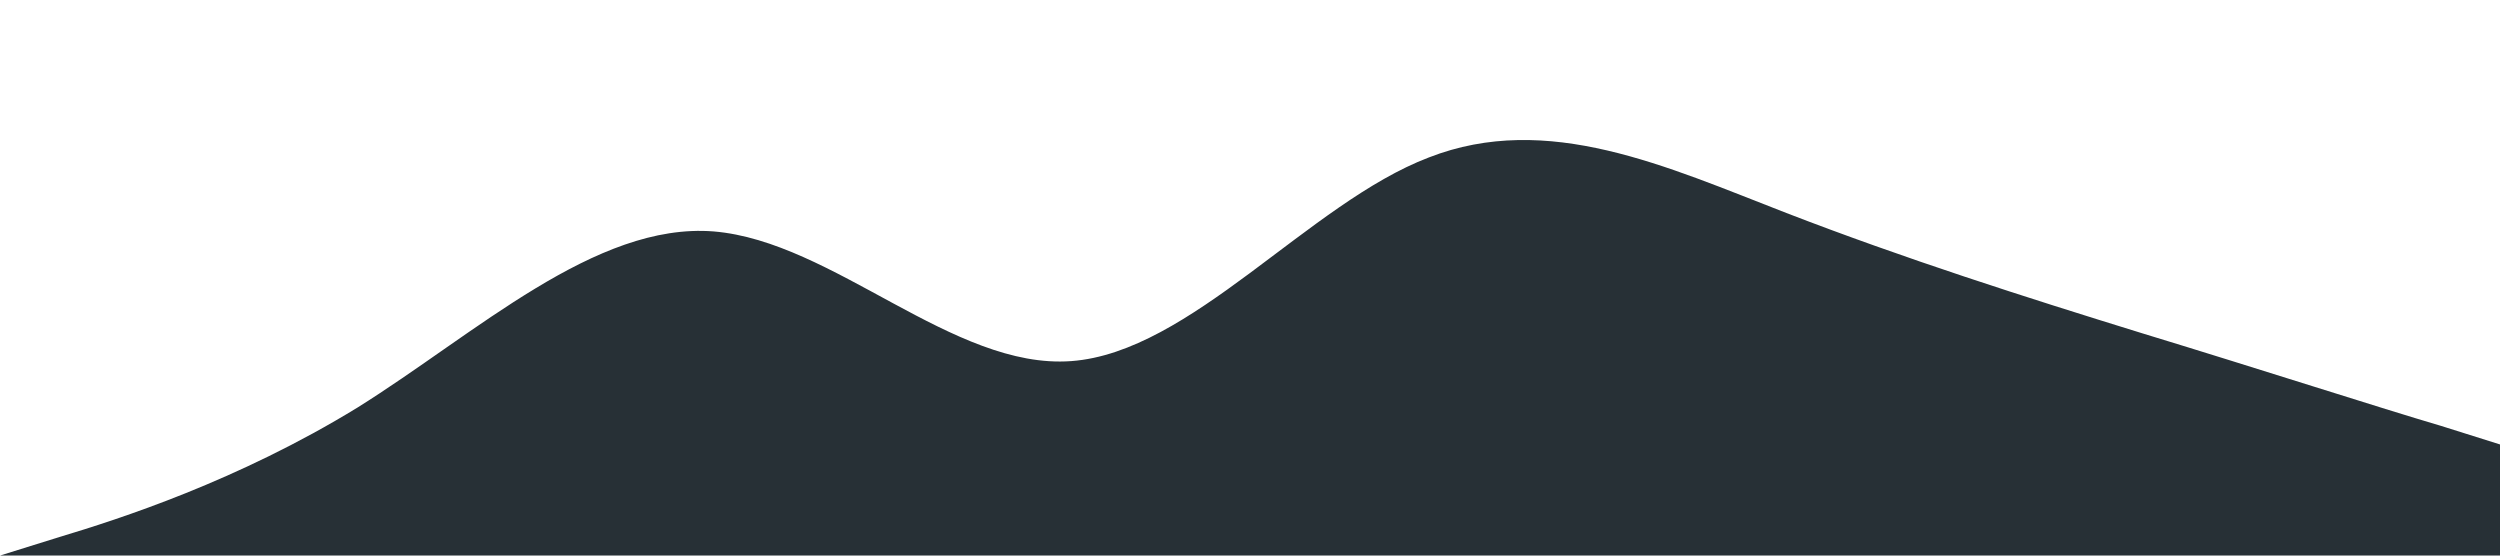
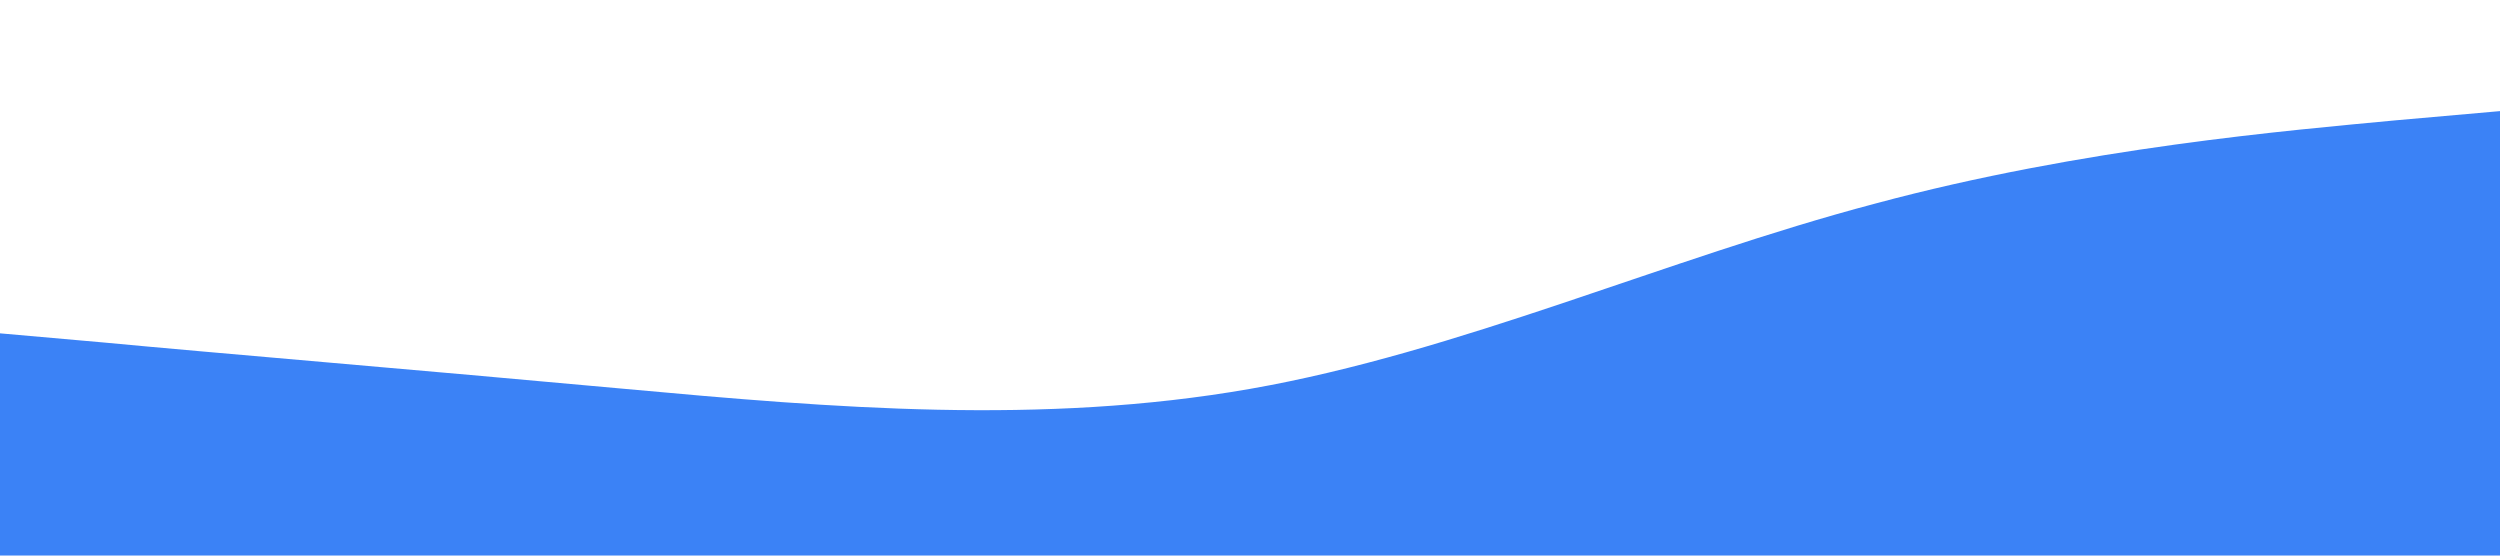
<svg xmlns="http://www.w3.org/2000/svg" viewBox="0 0 1440 320">
-   <path fill="#273036" fill-opacity="1" d="M0,320L34.3,309.3C68.6,299,137,277,206,234.7C274.3,192,343,128,411,133.3C480,139,549,213,617,208C685.7,203,754,117,823,90.7C891.4,64,960,96,1029,122.7C1097.1,149,1166,171,1234,192C1302.9,213,1371,235,1406,245.3L1440,256L1440,320L1405.7,320C1371.4,320,1303,320,1234,320C1165.7,320,1097,320,1029,320C960,320,891,320,823,320C754.3,320,686,320,617,320C548.6,320,480,320,411,320C342.9,320,274,320,206,320C137.1,320,69,320,34,320L0,320Z" />
+   <path fill="#3b82f6" fill-opacity="1" d="M0,192L60,197.3C120,203,240,213,360,224C480,235,600,245,720,224C840,203,960,149,1080,117.3C1200,85,1320,75,1380,69.3L1440,64L1440,320L1380,320C1320,320,1200,320,1080,320C960,320,840,320,720,320C600,320,480,320,360,320C240,320,120,320,60,320L0,320Z" />
</svg>
